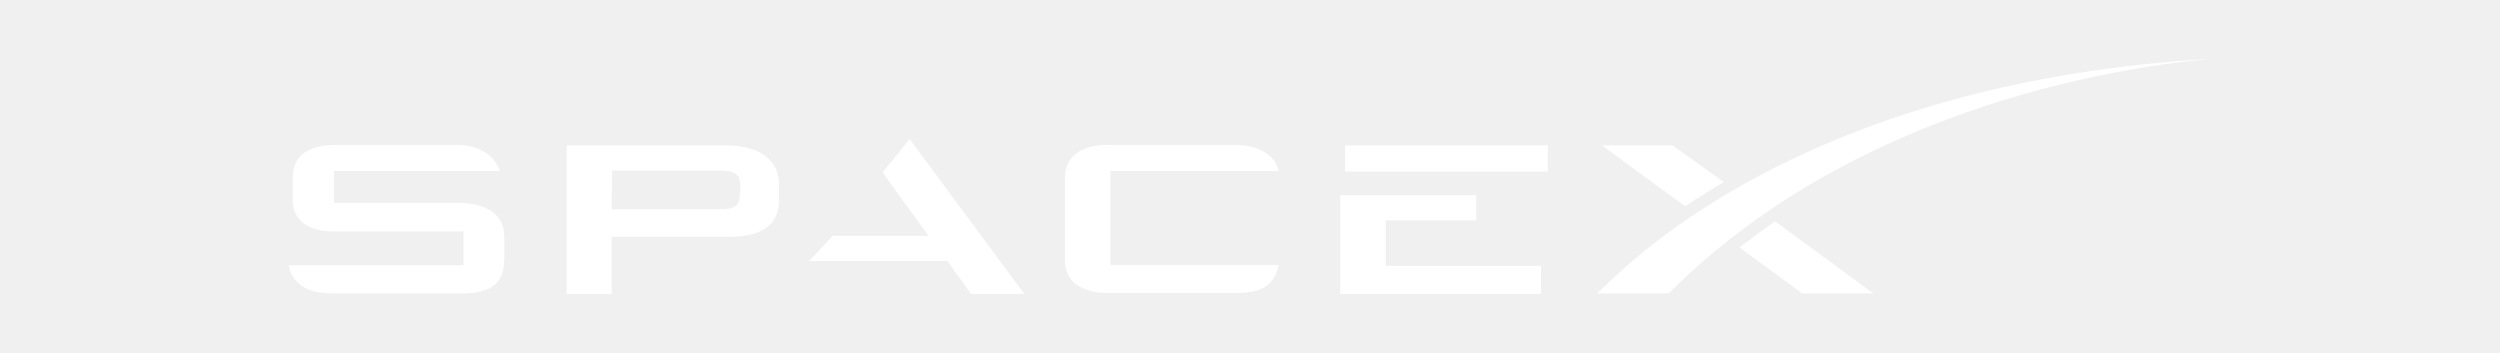
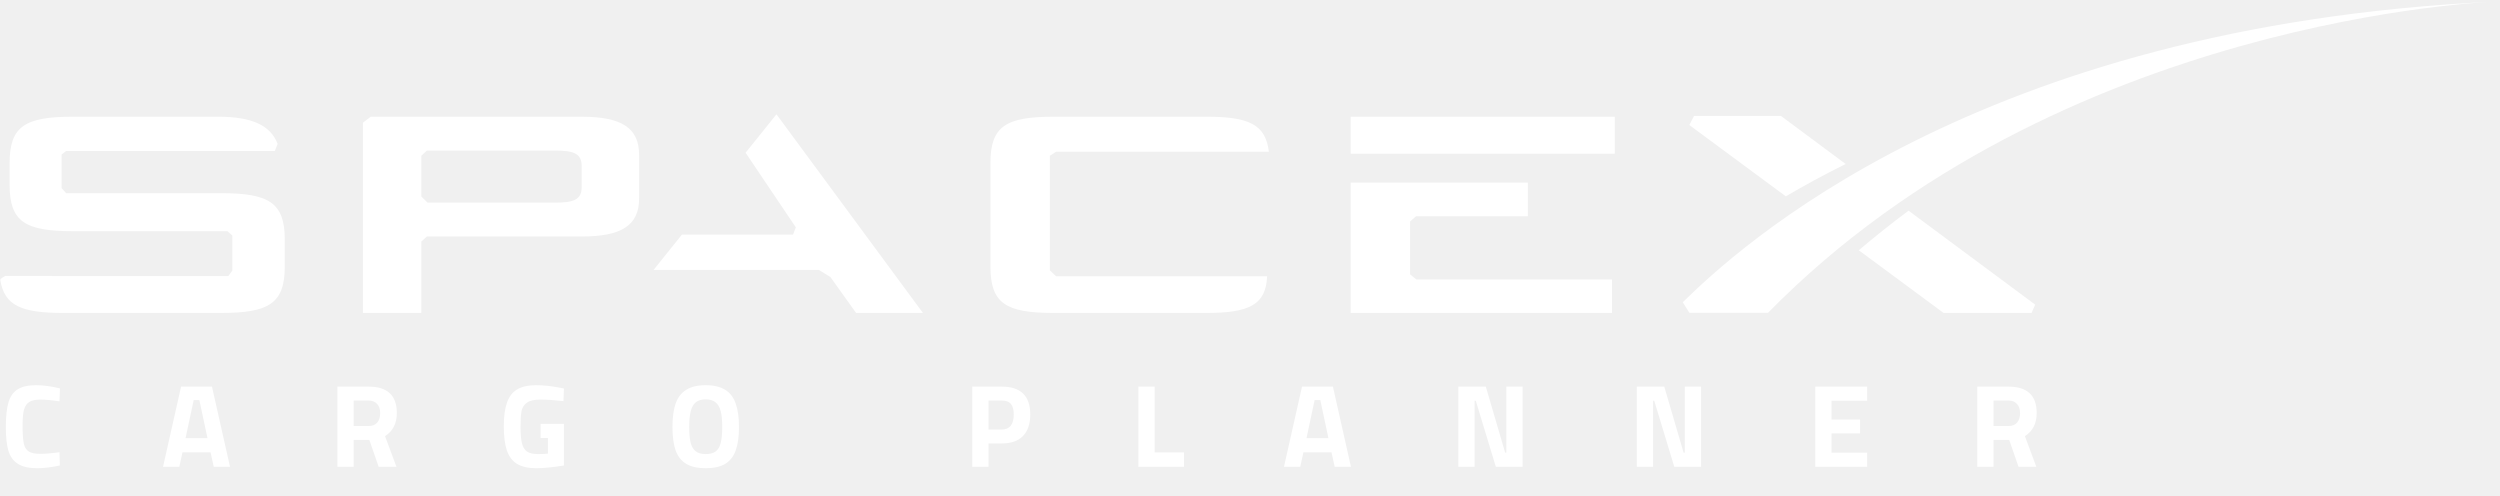
- <svg xmlns="http://www.w3.org/2000/svg" id="eAIcNe3yMOH1" viewBox="-59.625 -12.15 516.75 72.9" shape-rendering="geometricPrecision" text-rendering="geometricPrecision" style="background-color:#000">
-   <path d="M36,29.8h-26.6v-6.6h34.3c-.9-2.8-3.8-5.4-8.9-5.4h-24.9c-5.7,0-9,2.1-9,6.7v4.9c0,4,3.4,6.3,8.4,6.3h26.9v7h-36.2c.9,3.8,3.8,5.8,9,5.8h27.1c5.7,0,8.5-2.2,8.5-6.9v-4.9c0-4.3-3.3-6.6-8.6-6.9ZM90.3,17.9h-32.8v30.7h9.3v-11.8h24.2c6.7,0,10.4-2.3,10.4-7.7v-3.4c-.1-5-4.3-7.8-11.1-7.8Zm3,9.8c0,2.2-.4,3.4-4,3.4h-22.5l.1-8h22c4,0,4.5,1.2,4.5,3.3v1.3Zm39,8.9h-19.8l-4.9,5.2h28.6l4.9,6.8h11l-23.7-32-5.6,6.9Zm37.6-13.4h34.8c-.9-3.6-4.4-5.4-9.4-5.4h-26c-4.5,0-8.8,1.8-8.8,6.7v17.2c0,4.9,4.3,6.7,8.8,6.7h26.3c6,0,8.1-1.7,9.1-5.8h-34.8Zm75.6,10.2v-5.2h-28.1v20.4h41.5v-5.8h-32.1v-9.4ZM218.4,17.9h41.9v5.4h-41.9Zm67.7,0h-14.6l17.2,12.6c2.5-1.7,5.4-3.5,8-5Zm21.2,15.7c-2.5,1.7-5,3.6-7.4,5.4l13,9.5h14.7Z" fill="#fff" />
-   <path d="M397.5,0c-80,4.6-117,38.8-125.3,46.9l-1.7,1.6h14.8C325.3,8.4,382.8,1.3,397.5,0Z" fill="#fff" />
+ <svg xmlns="http://www.w3.org/2000/svg" width="212" height="42" viewBox="0 0 212 42" fill="none">
+   <path d="M49.327 9.899H31.439L30.776 10.402V26.534H35.728V20.484L36.201 20.055H49.327C52.642 20.055 54.196 19.151 54.196 16.831V13.127C54.195 10.804 52.642 9.899 49.327 9.899ZM49.327 15.863C49.327 16.956 48.614 17.183 47.06 17.183H36.255L35.727 16.663V13.207L36.2 12.769H47.06C48.614 12.769 49.327 12.993 49.327 14.091V15.863Z" fill="white" />
+   <path d="M63.225 12.951L67.486 19.28L67.25 19.893H57.827L55.421 22.893H69.448L70.42 23.493L72.598 26.538H78.265L65.844 9.693" fill="white" />
+   <path d="M119.572 23.261V18.784L120.082 18.337H129.562V15.486H114.537V26.537H136.7V23.7H120.104" fill="white" />
+   <path d="M136.934 9.899H114.537V13.034H136.934V9.899Z" fill="white" />
+   <path d="M89.556 12.868H107.6C107.322 10.542 105.898 9.897 102.287 9.897H89.364C85.289 9.897 83.989 10.703 83.989 13.83V22.602C83.989 25.731 85.289 26.538 89.364 26.538H102.287C105.951 26.538 107.354 25.84 107.45 23.427H89.556L89.026 22.921V13.207" fill="white" />
+   <path d="M18.735 16.381H5.609L5.222 15.95V13.103L5.607 12.802H23.302L23.544 12.203C22.942 10.631 21.381 9.897 18.482 9.897H6.19C2.117 9.897 0.815 10.704 0.815 13.83V15.669C0.815 18.8 2.117 19.605 6.19 19.605H19.287L19.699 19.971V22.947L19.363 23.411H4.382V23.397H0.457C0.457 23.397 0.008 23.625 0.026 23.732C0.361 25.919 1.83 26.538 5.349 26.538H18.735C22.808 26.538 24.148 25.732 24.148 22.602V20.311C24.148 17.186 22.808 16.381 18.735 16.381Z" fill="white" />
+   <path d="M151.023 9.831H143.655L143.255 10.602L151.438 16.649C152.988 15.739 154.674 14.817 156.509 13.907" fill="white" />
+   <path d="M157.625 21.222L164.817 26.538H172.275L172.584 25.834L161.845 17.865C160.418 18.927 159.009 20.047 157.625 21.222Z" fill="white" />
+   <path d="M149.927 26.526H143.26L142.697 25.632C147.23 21.195 167.503 2.176 211.569 0.138C211.569 0.138 174.582 1.403 149.927 26.526Z" fill="white" />
+   <path d="M3.165 39.705C2.445 39.705 1.892 39.578 1.505 39.325C1.118 39.071 0.852 38.698 0.705 38.205C0.565 37.705 0.495 37.041 0.495 36.215C0.495 35.308 0.572 34.601 0.725 34.095C0.885 33.588 1.148 33.225 1.515 33.005C1.882 32.778 2.395 32.665 3.055 32.665C3.662 32.665 4.338 32.755 5.085 32.935L5.045 34.035C4.385 33.935 3.848 33.885 3.435 33.885C3.015 33.885 2.698 33.951 2.485 34.085C2.272 34.218 2.122 34.438 2.035 34.745C1.955 35.045 1.915 35.471 1.915 36.025V36.395C1.928 36.968 1.968 37.398 2.035 37.685C2.108 37.965 2.248 38.168 2.455 38.295C2.662 38.421 2.978 38.485 3.405 38.485C3.858 38.485 4.405 38.438 5.045 38.345L5.075 39.475C4.348 39.628 3.712 39.705 3.165 39.705ZM17.855 38.355H15.475L15.205 39.585H13.825L15.355 32.785H17.975L19.505 39.585H18.125L17.855 38.355ZM16.905 33.925H16.425L15.735 37.155H17.595L16.905 33.925ZM28.61 32.785H31.25C32.85 32.785 33.651 33.531 33.651 35.025C33.651 35.911 33.317 36.565 32.651 36.985L33.62 39.585H32.111L31.32 37.305H29.991V39.585H28.61V32.785ZM31.27 36.125C31.584 36.125 31.824 36.028 31.991 35.835C32.157 35.635 32.24 35.368 32.24 35.035C32.24 34.701 32.154 34.441 31.98 34.255C31.807 34.061 31.564 33.965 31.25 33.965H29.991V36.125H31.27ZM45.502 39.705C44.802 39.705 44.248 39.581 43.842 39.335C43.442 39.088 43.155 38.708 42.982 38.195C42.808 37.681 42.722 37.001 42.722 36.155C42.722 35.321 42.812 34.651 42.992 34.145C43.172 33.631 43.458 33.258 43.852 33.025C44.252 32.785 44.785 32.665 45.452 32.665C46.072 32.665 46.742 32.735 47.462 32.875L47.822 32.945L47.782 34.015C47.008 33.928 46.355 33.885 45.822 33.885C45.295 33.885 44.912 33.975 44.672 34.155C44.432 34.328 44.282 34.568 44.222 34.875C44.168 35.175 44.142 35.625 44.142 36.225C44.142 36.818 44.182 37.275 44.262 37.595C44.342 37.915 44.485 38.148 44.692 38.295C44.905 38.435 45.218 38.505 45.632 38.505C46.025 38.505 46.302 38.491 46.462 38.465V37.145H45.842V35.945H47.822V39.475C46.848 39.628 46.075 39.705 45.502 39.705ZM59.845 39.705C59.158 39.705 58.608 39.581 58.195 39.335C57.782 39.088 57.482 38.711 57.295 38.205C57.115 37.691 57.025 37.028 57.025 36.215C57.025 35.395 57.115 34.728 57.295 34.215C57.482 33.695 57.782 33.308 58.195 33.055C58.608 32.795 59.158 32.665 59.845 32.665C60.532 32.665 61.082 32.795 61.495 33.055C61.908 33.308 62.205 33.695 62.385 34.215C62.572 34.728 62.665 35.395 62.665 36.215C62.665 37.015 62.575 37.668 62.395 38.175C62.222 38.681 61.928 39.065 61.515 39.325C61.102 39.578 60.545 39.705 59.845 39.705ZM59.845 38.505C60.205 38.505 60.485 38.431 60.685 38.285C60.892 38.131 61.035 37.891 61.115 37.565C61.202 37.231 61.245 36.781 61.245 36.215C61.245 35.648 61.202 35.198 61.115 34.865C61.028 34.525 60.882 34.275 60.675 34.115C60.475 33.948 60.198 33.865 59.845 33.865C59.492 33.865 59.212 33.948 59.005 34.115C58.805 34.275 58.662 34.525 58.575 34.865C58.488 35.198 58.445 35.648 58.445 36.215C58.445 36.741 58.482 37.168 58.555 37.495C58.628 37.821 58.765 38.071 58.965 38.245C59.172 38.418 59.465 38.505 59.845 38.505ZM82.446 32.785H84.946C86.559 32.785 87.366 33.571 87.366 35.145C87.366 35.945 87.159 36.555 86.746 36.975C86.339 37.395 85.739 37.605 84.946 37.605H83.826V39.585H82.446V32.785ZM84.936 36.425C85.622 36.425 85.966 35.998 85.966 35.145C85.966 34.731 85.882 34.431 85.716 34.245C85.556 34.058 85.296 33.965 84.936 33.965H83.826V36.425H84.936ZM100.404 38.365V39.585H96.534V32.785H97.914V38.365H100.404ZM112.911 38.355H110.531L110.261 39.585H108.881L110.411 32.785H113.031L114.561 39.585H113.181L112.911 38.355ZM111.961 33.925H111.481L110.791 37.155H112.651L111.961 33.925ZM129.117 32.785V39.585H126.847L125.147 33.985H125.047V39.585H123.667V32.785H125.997L127.637 38.385H127.737V32.785H129.117ZM144.25 32.785V39.585H141.98L140.28 33.985H140.18V39.585H138.8V32.785H141.13L142.77 38.385H142.87V32.785H144.25ZM155.314 33.985V35.575H157.734V36.755H155.314V38.385H158.334V39.585H153.934V32.785H158.334V33.985H155.314ZM167.671 32.785H170.311C171.911 32.785 172.711 33.531 172.711 35.025C172.711 35.911 172.378 36.565 171.711 36.985L172.681 39.585H171.171L170.381 37.305H169.051V39.585H167.671V32.785ZM170.331 36.125C170.644 36.125 170.884 36.028 171.051 35.835C171.218 35.635 171.301 35.368 171.301 35.035C171.301 34.701 171.214 34.441 171.041 34.255C170.868 34.061 170.624 33.965 170.311 33.965H169.051V36.125H170.331Z" fill="white" />
</svg>
